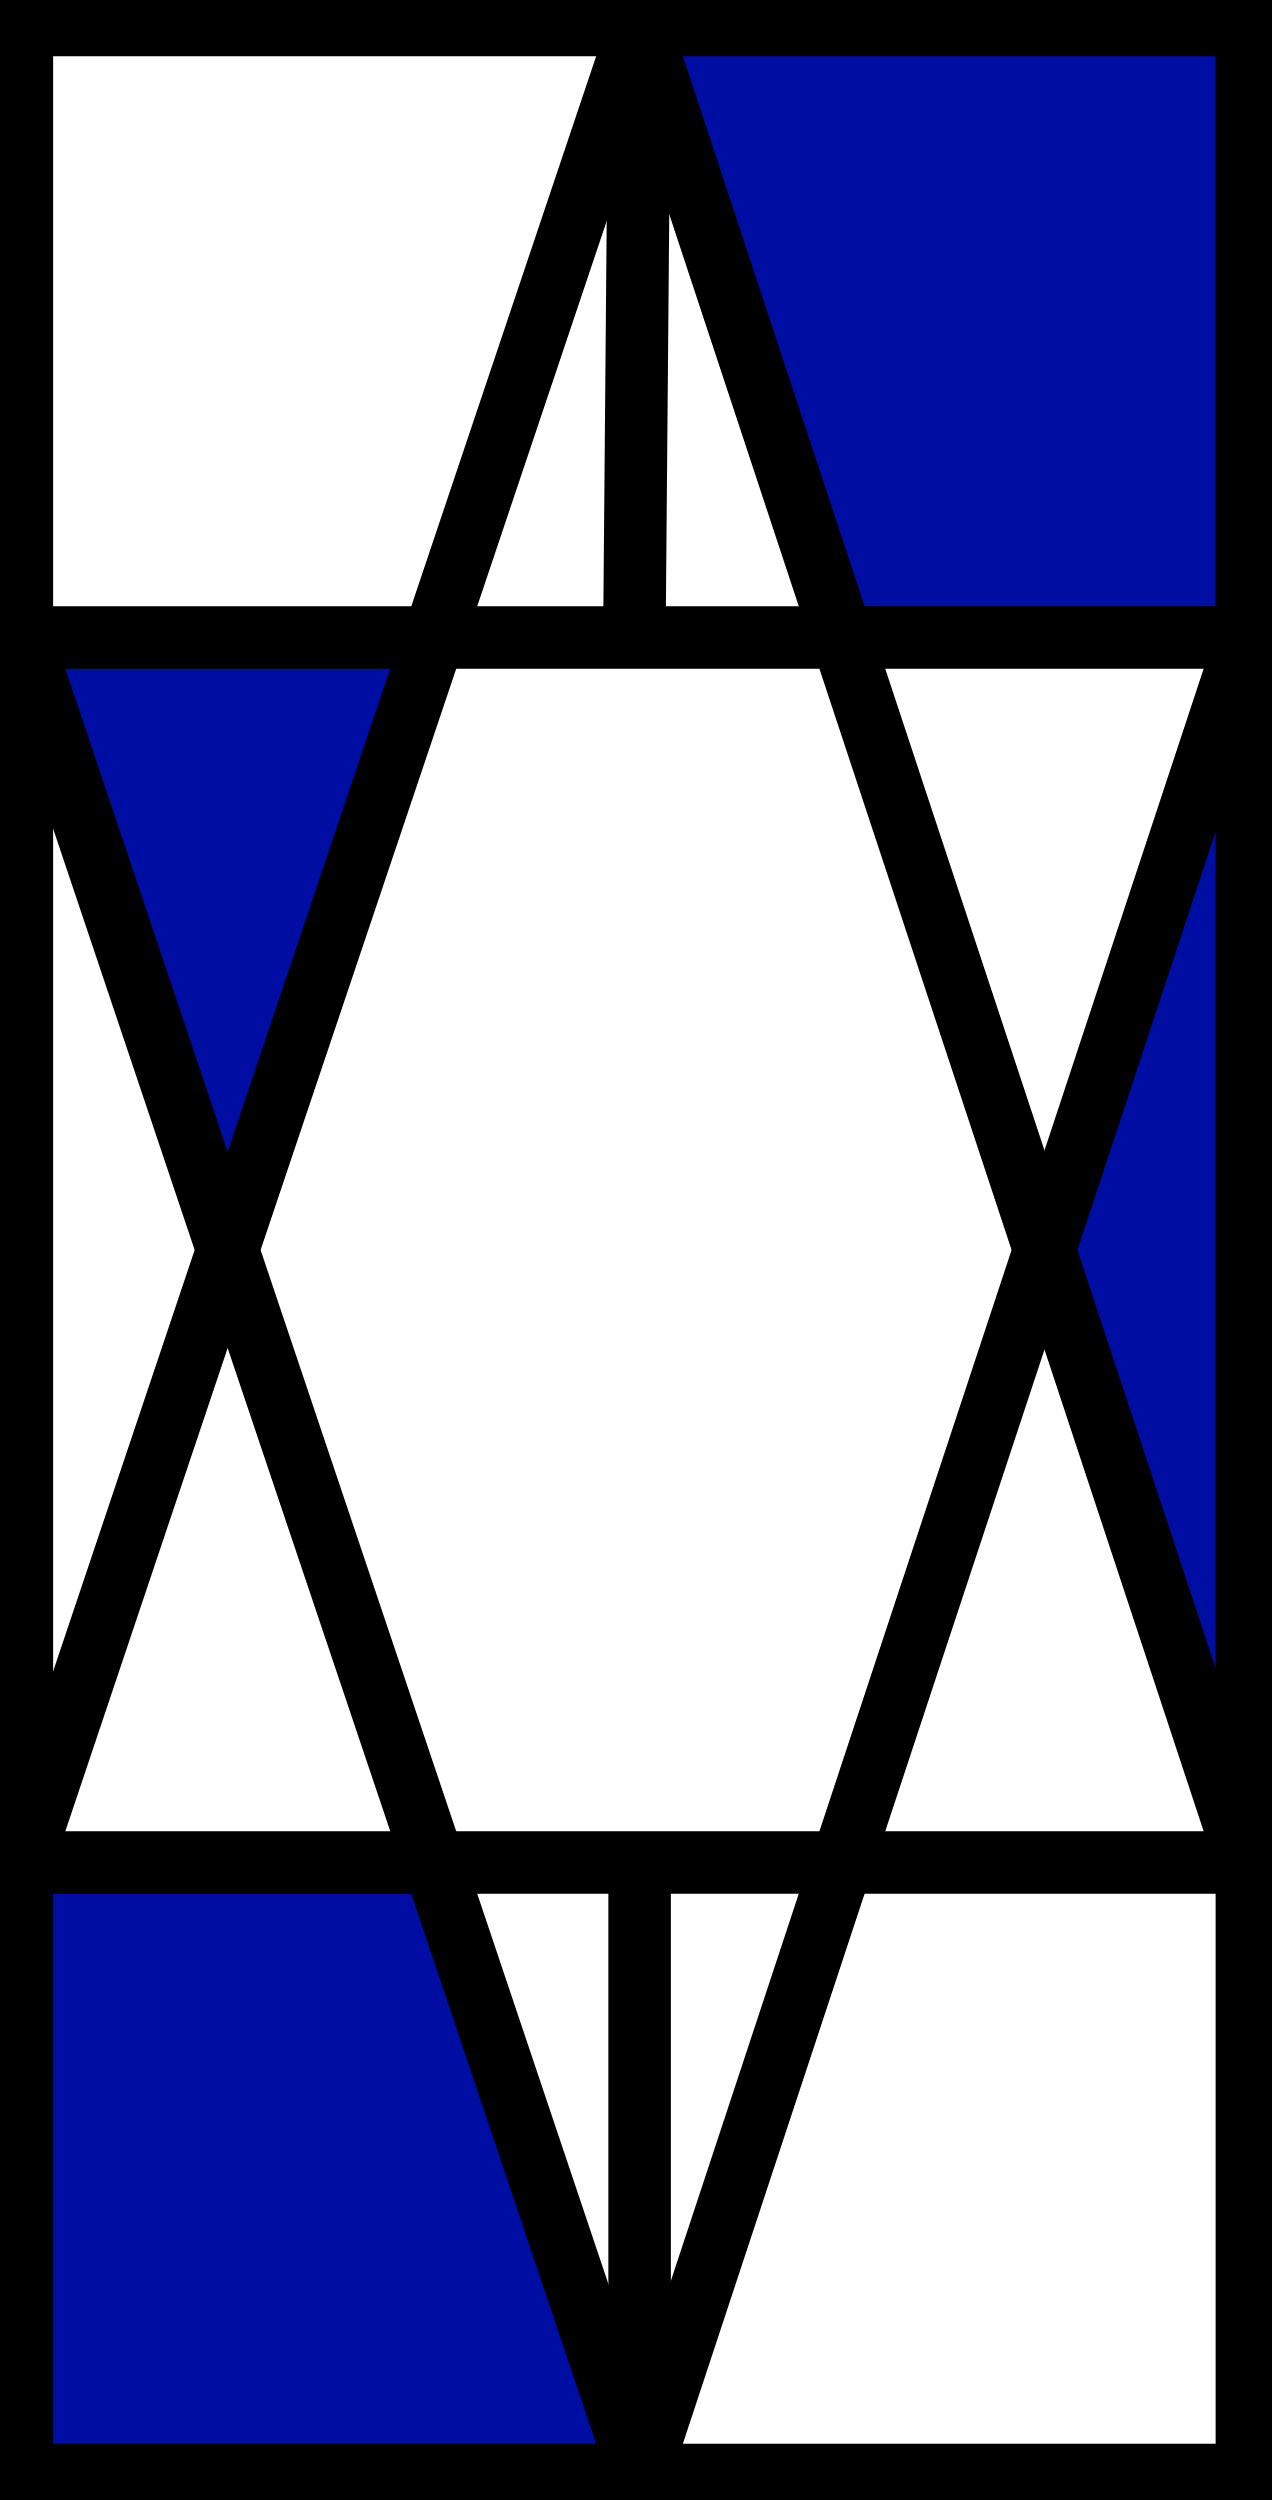
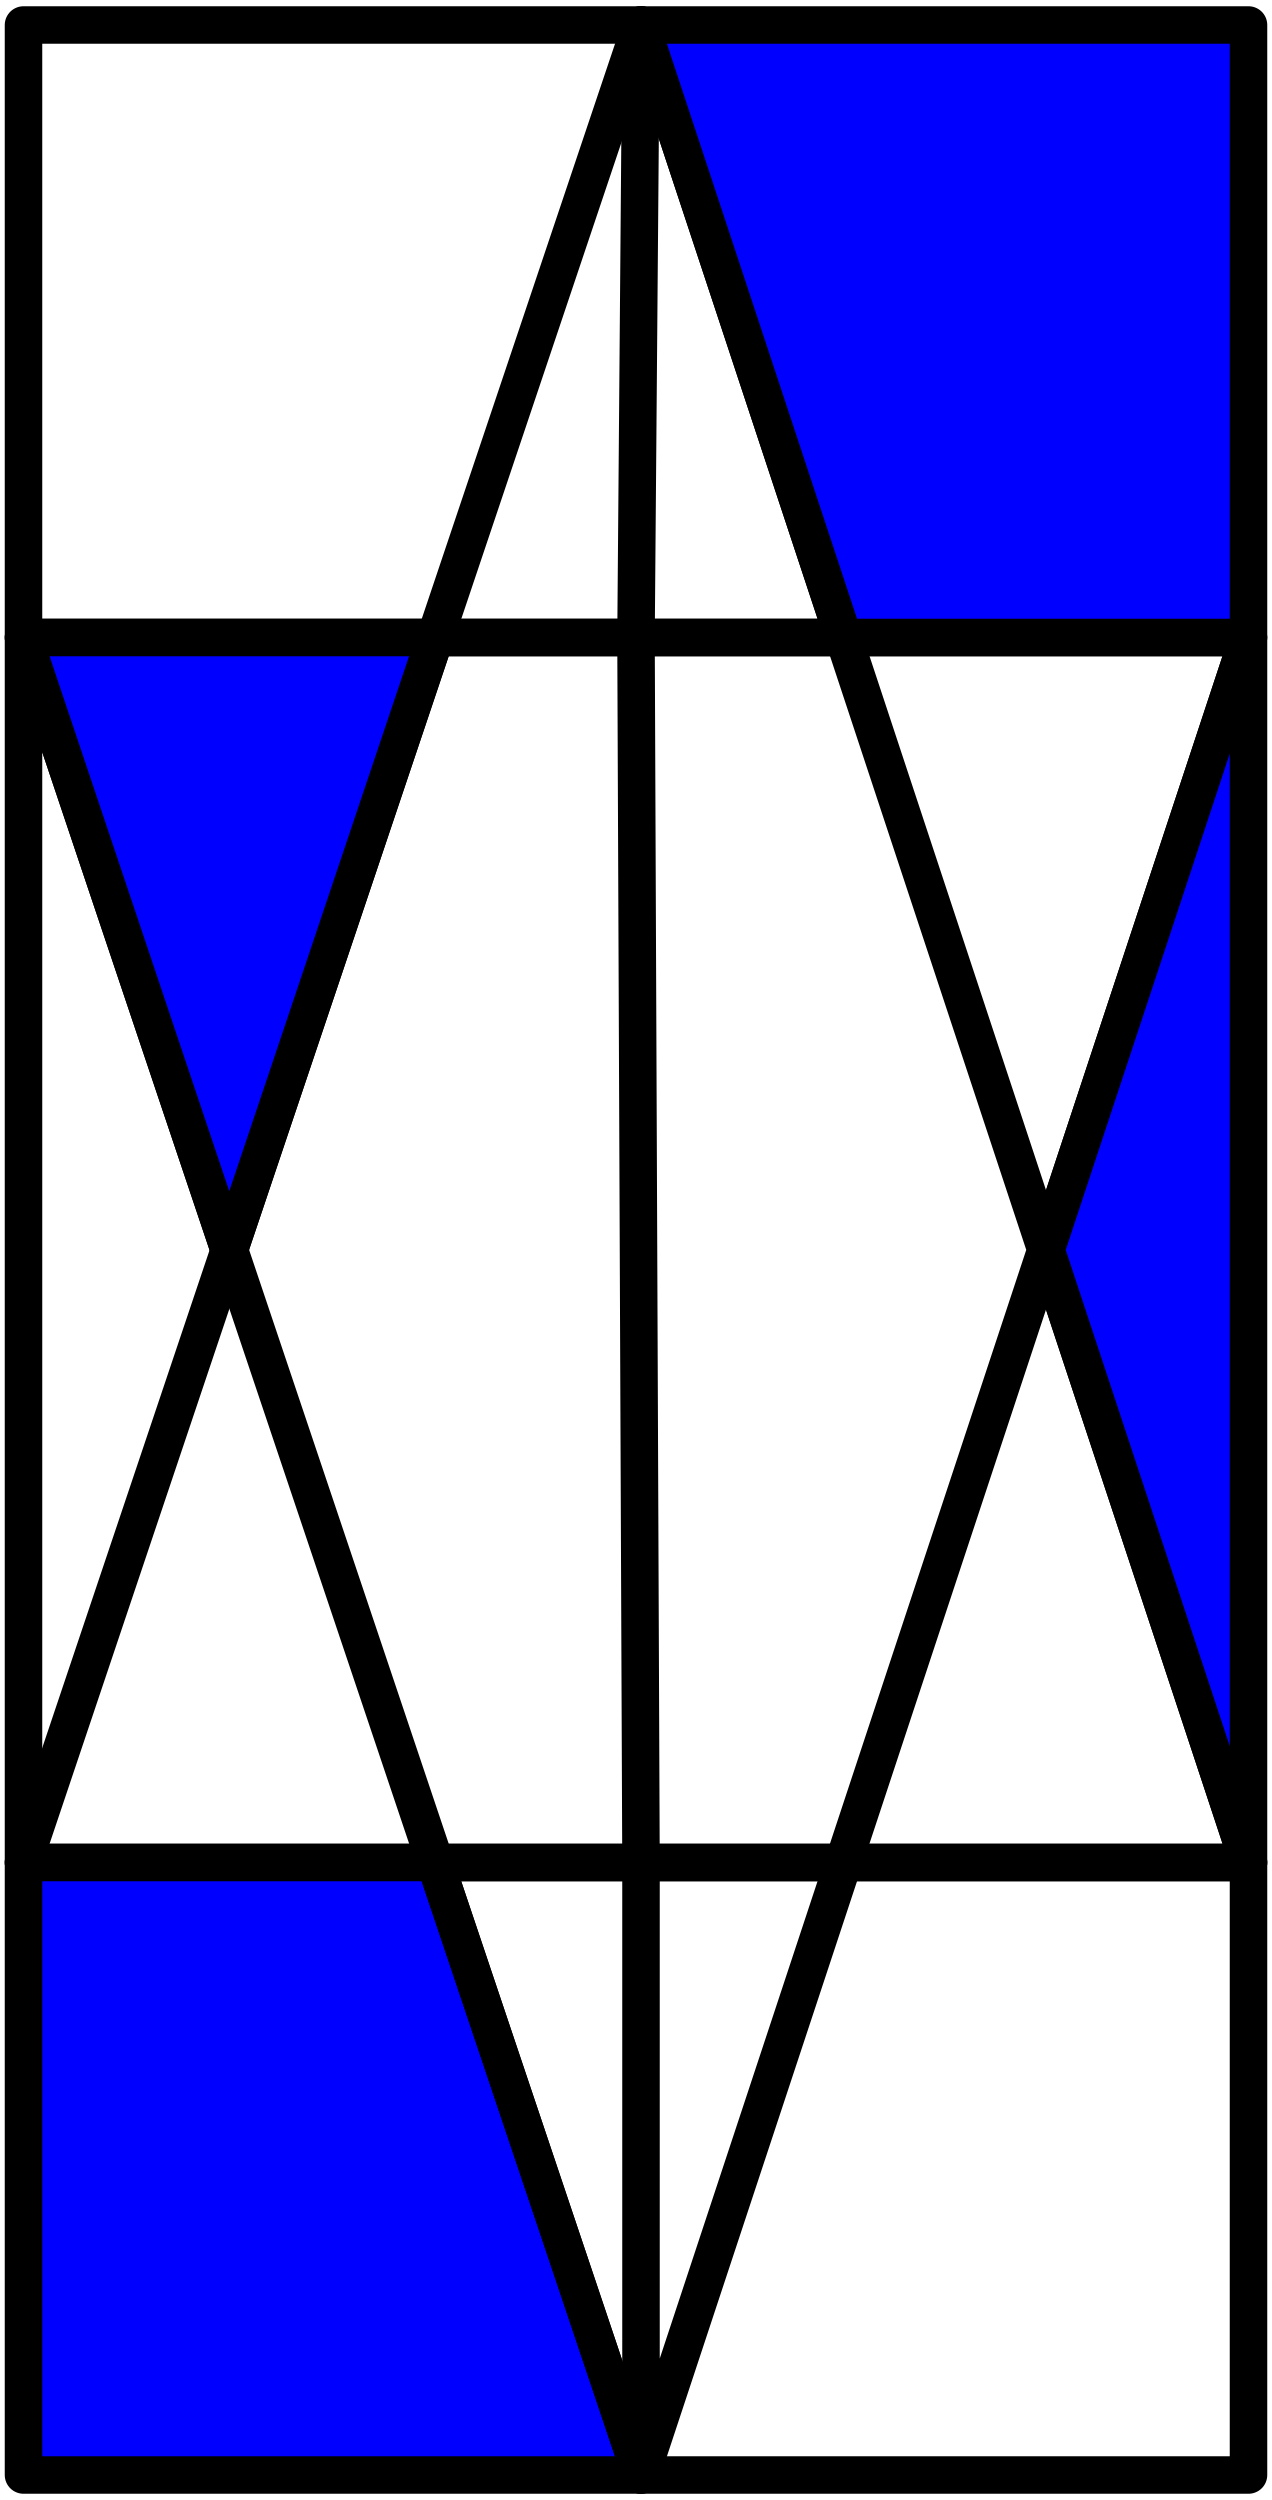
<svg xmlns="http://www.w3.org/2000/svg" id="Layer_1" data-name="Layer 1" viewBox="0 0 101.75 200">
  <defs>
-     <style>.cls-1{fill:#000da2;}.cls-2{fill:none;stroke:#000;stroke-miterlimit:10;stroke-width:5px;}</style>
+     <style>.cls-1{fill:none;}.cls-1,.cls-2{stroke:#000;stroke-linecap:round;stroke-linejoin:round;stroke-width:3px;}.cls-2{fill:blue;}</style>
  </defs>
-   <polygon class="cls-1" points="99.75 51 99.75 149 83.56 100 99.75 51" />
-   <polygon class="cls-1" points="99.75 2 99.75 51 67.36 51 51.17 2 99.75 2" />
-   <polygon class="cls-1" points="34.7 149 51.17 198 1.75 198 1.75 149 34.7 149" />
-   <polygon class="cls-1" points="34.7 51 18.21 100 1.75 51 34.7 51" />
-   <line class="cls-2" x1="99.75" y1="51" x2="99.75" y2="149" />
-   <line class="cls-2" x1="1.75" y1="149" x2="1.75" y2="51" />
-   <polygon class="cls-2" points="51.17 2 99.75 2 99.75 51 67.36 51 50.75 51 34.7 51 1.75 51 1.75 2 51.17 2" />
-   <polygon class="cls-2" points="99.75 149 99.75 198 51.17 198 1.75 198 1.75 149 34.7 149 51.17 149 67.36 149 99.75 149" />
-   <line class="cls-2" x1="51.17" y1="198" x2="51.17" y2="149" />
-   <line class="cls-2" x1="50.75" y1="51" x2="51.17" y2="2" />
-   <polyline class="cls-2" points="51.17 198 34.7 149 18.21 100 1.75 51" />
-   <polyline class="cls-2" points="1.75 149 18.21 100 34.7 51 51.17 2" />
-   <polyline class="cls-2" points="99.75 149 83.56 100 67.36 51 51.17 2" />
-   <polyline class="cls-2" points="99.75 51 83.56 100 67.36 149 51.17 198" />
+   <polygon class="cls-1" points="99.88 149 1.88 149 1.88 51 18.34 100 34.82 51 99.87 51 83.68 99.99 83.68 100 99.88 149" />
+   <polygon class="cls-1" points="67.48 51 1.88 51 1.88 2 51.28 2 67.48 51" />
+   <polygon class="cls-2" points="51.28 198 1.88 198 1.88 149 34.81 149 51.28 198" />
+   <polygon class="cls-1" points="99.88 149 99.88 198 51.28 198 34.81 149 99.88 149" />
+   <line class="cls-1" x1="34.82" y1="149" x2="18.35" y2="100" />
+   <polygon class="cls-2" points="34.81 51 18.34 100 1.88 51 34.81 51" />
+   <line class="cls-1" x1="51.29" y1="2" x2="34.82" y2="51" />
+   <line class="cls-1" x1="18.35" y1="100" x2="1.88" y2="149" />
+   <polygon class="cls-2" points="99.88 2 99.88 51 67.48 51 51.28 2.01 51.28 2 99.88 2" />
+   <polygon class="cls-2" points="99.88 51 99.88 149 83.68 100 83.68 99.99 99.87 51 99.88 51" />
+   <polyline class="cls-1" points="51.28 2 50.88 51 51.28 149 51.28 198 83.68 99.99 67.49 51" />
</svg>
